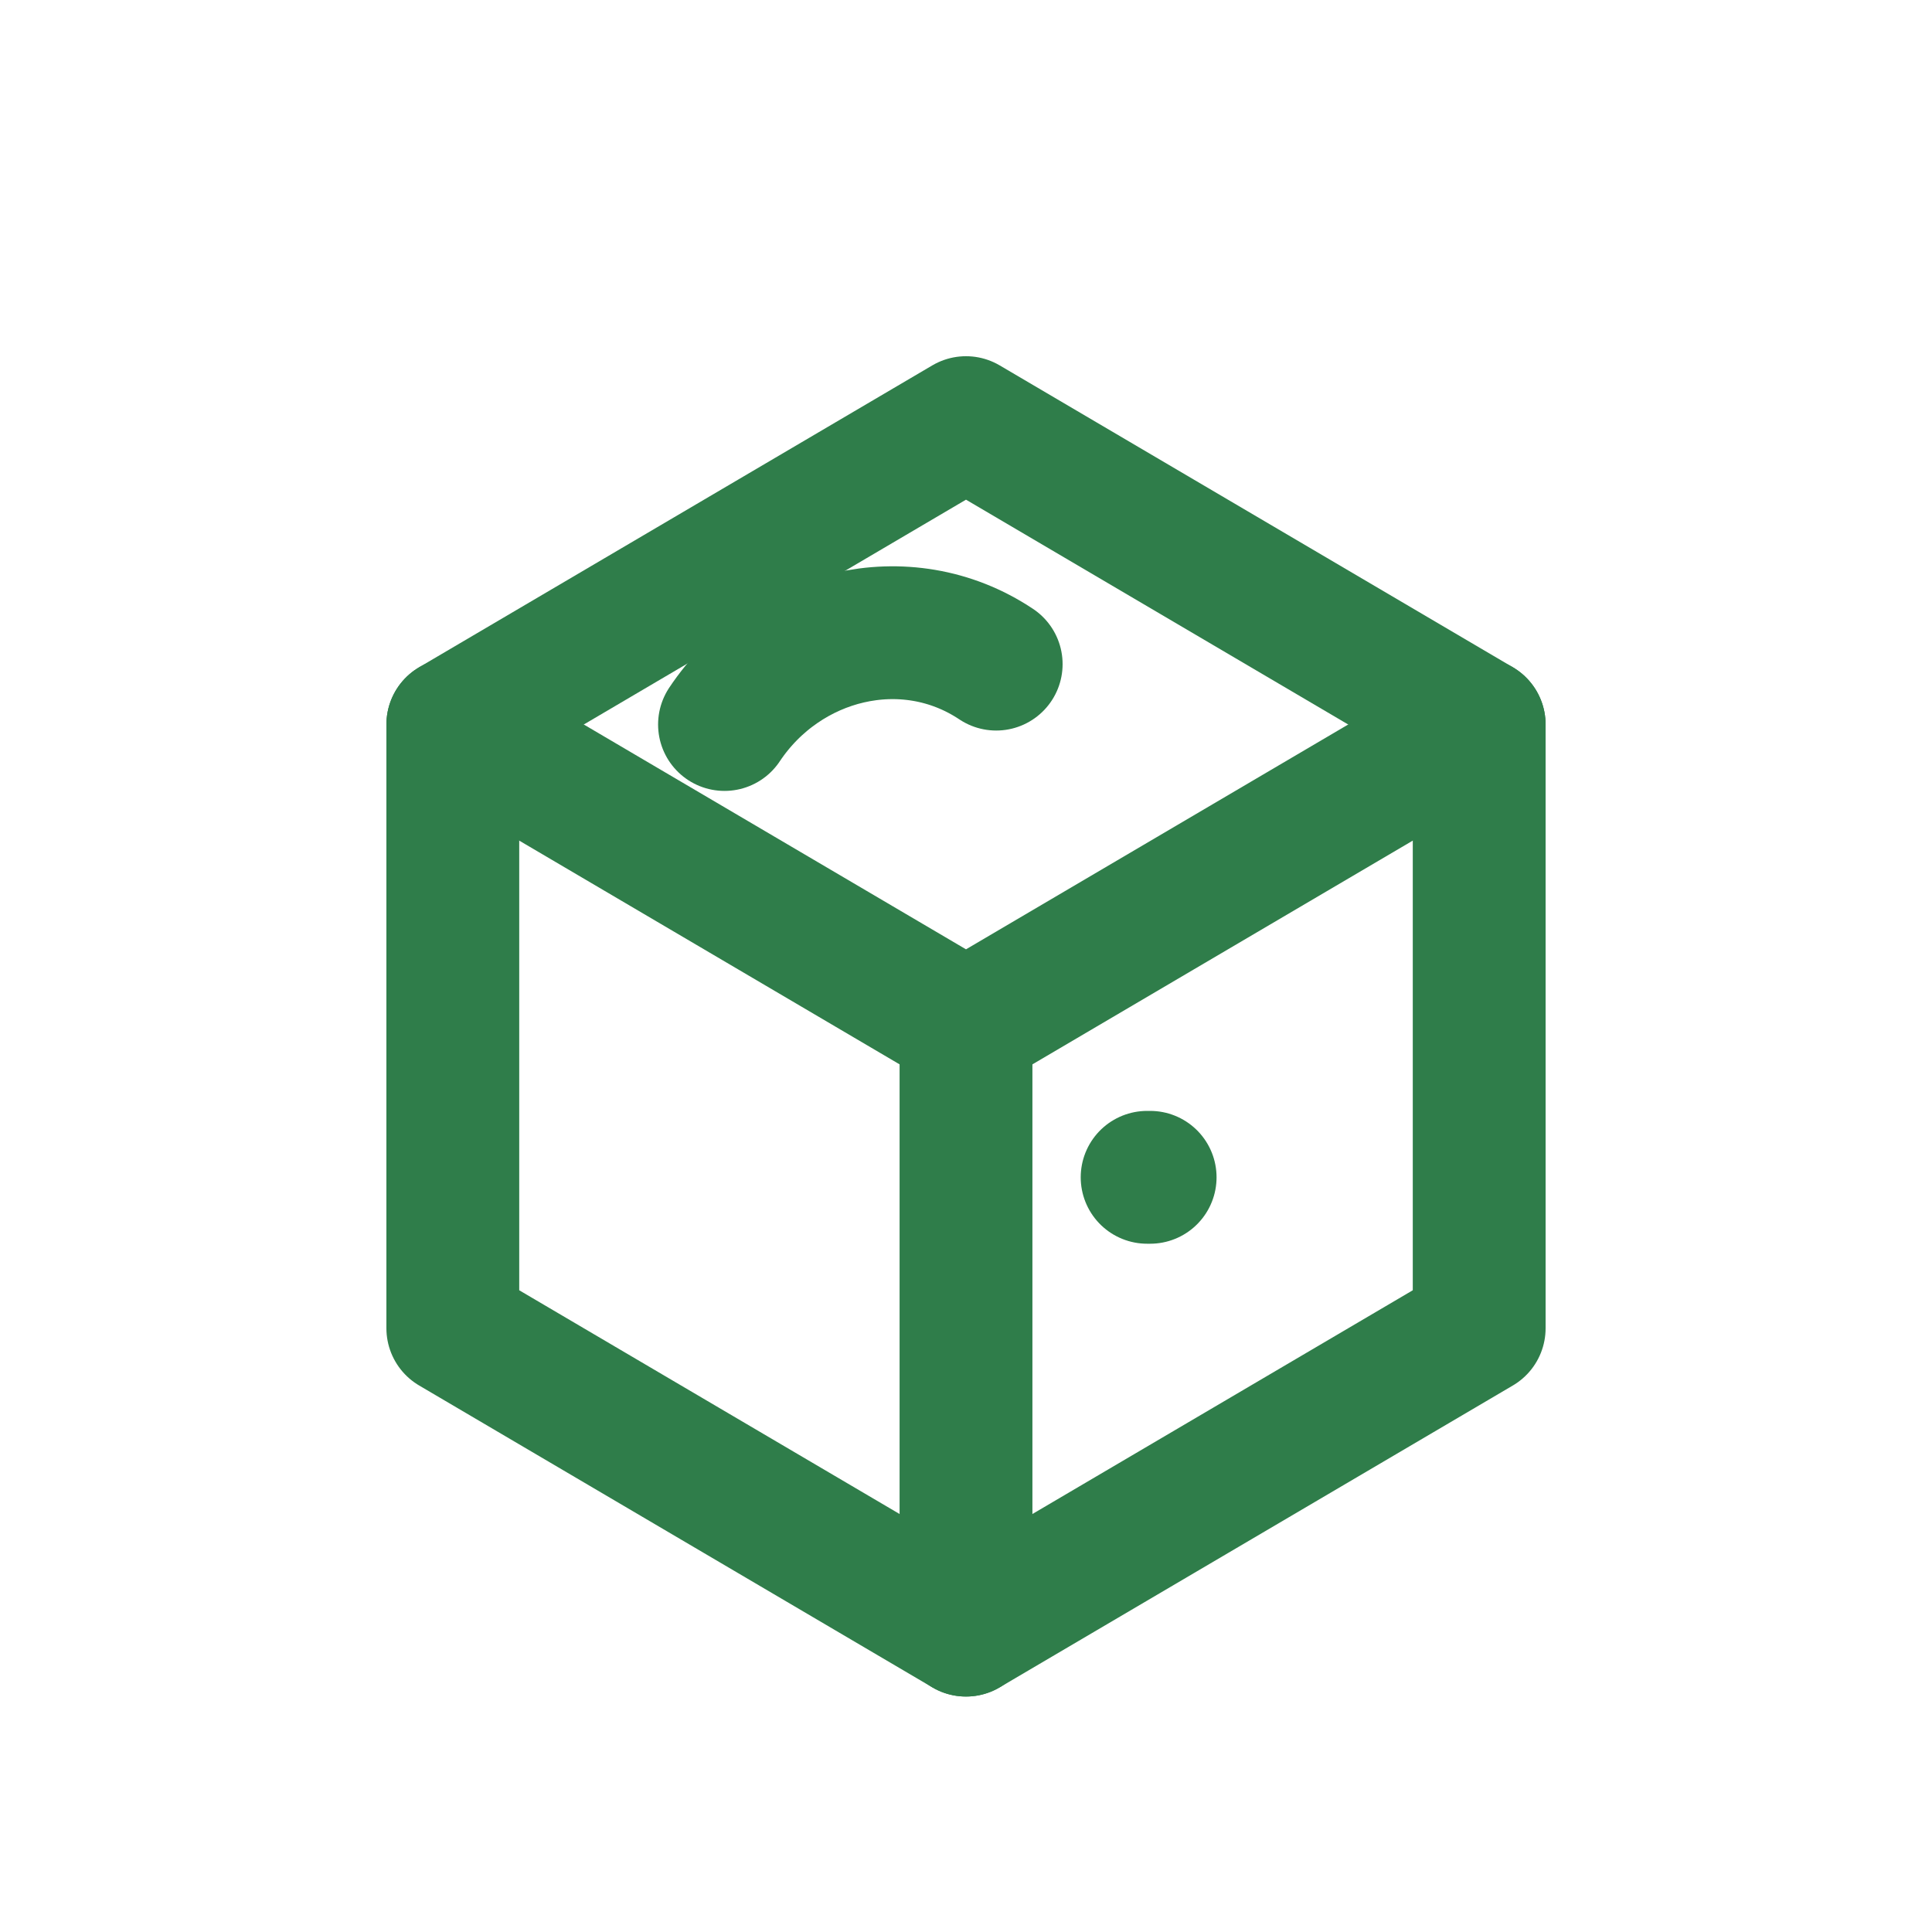
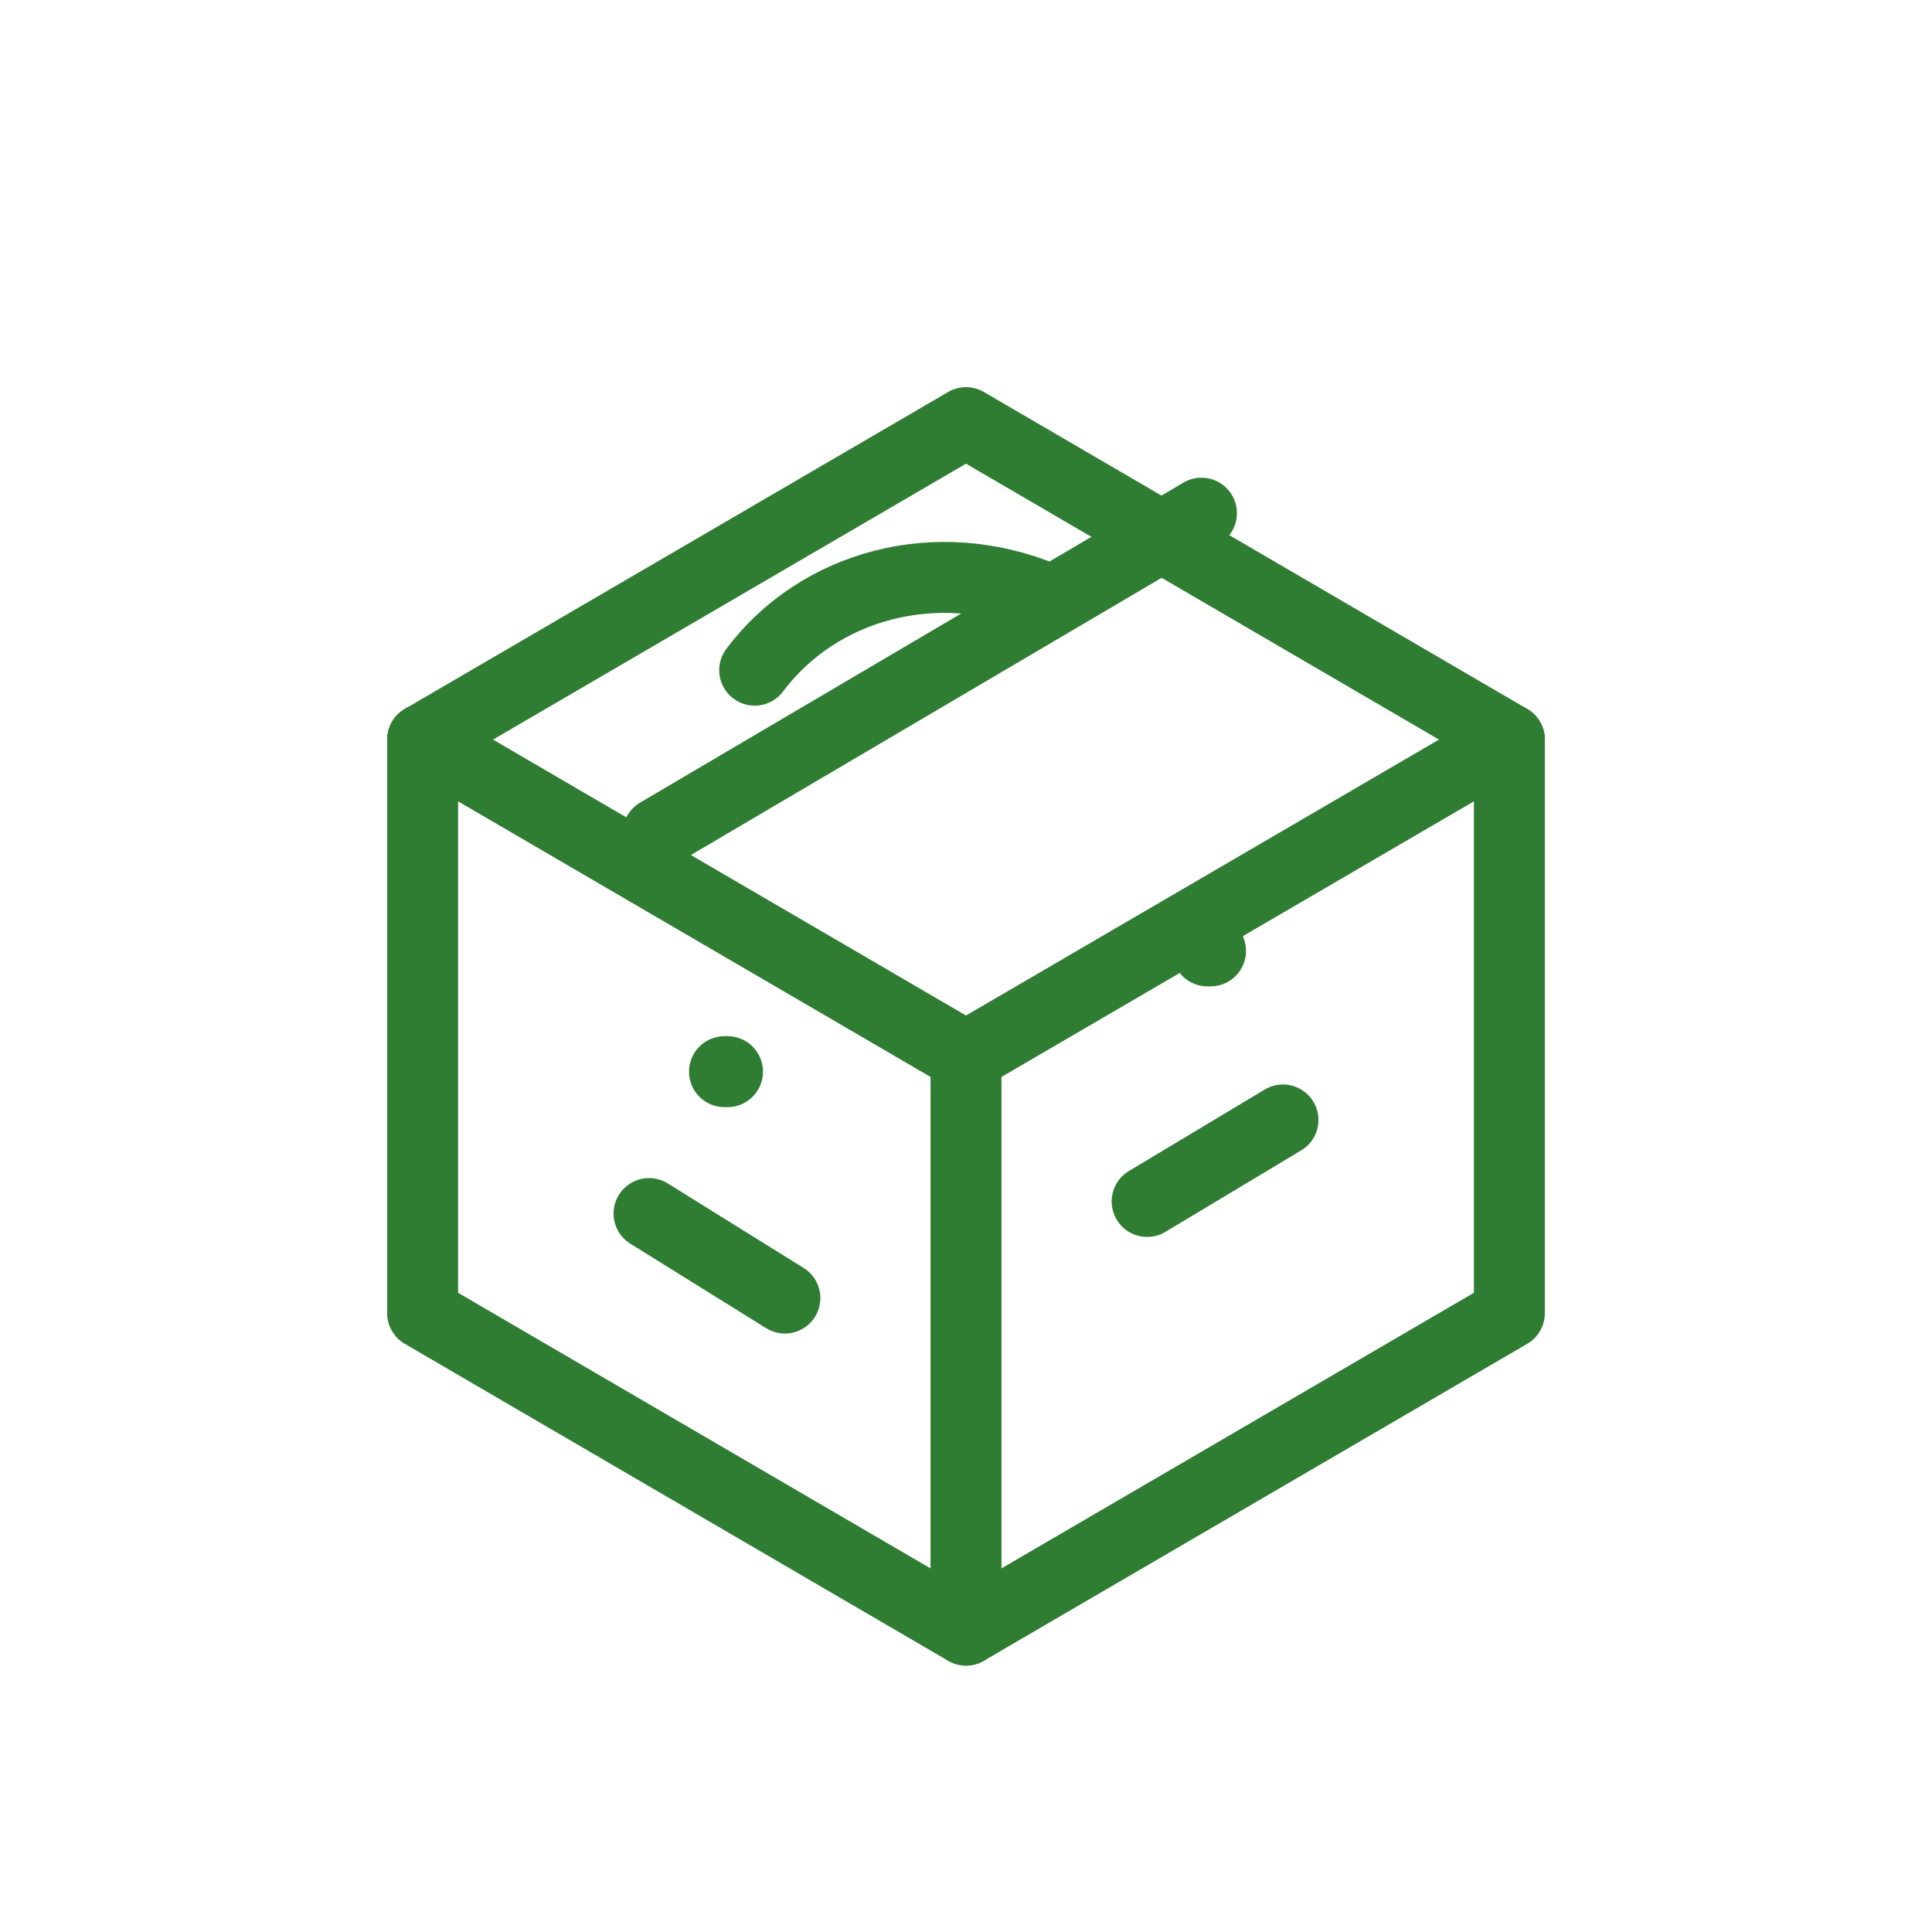
<svg xmlns="http://www.w3.org/2000/svg" width="64" height="64" viewBox="0 0 64 64" fill="none" role="img" aria-label="CJ 촌두부 380G, 1개">
-   <g stroke="#2F7D4A" stroke-width="4.4" stroke-linecap="round" stroke-linejoin="round">
-     <path d="M15 24 32 14l17 10v20L32 54 15 44V24Z" />
-     <path d="M15 24 32 34l17-10" />
-     <path d="M32 34v20" />
-     <path d="M24 24c2-3 6-4 9-2" />
-     <path d="M38 39h.1" />
+   <g stroke="#2E7D32" stroke-width="2.35" stroke-linecap="round" stroke-linejoin="round">
+     <path d="M14 24.5 32 14l18 10.5v19L32 54 14 43.5v-19Z" />
+     <path d="M14 24.5 32 35l18-10.5" />
+     <path d="M32 35v19" />
+     <path d="M21.8 27.6 39.8 17" />
+     <path d="M21.5 40.2 26 43M38 39.8l4.5-2.7" />
+     <path d="M25 22.2c2.1-2.8 6-3.9 9.6-2.4" />
+     <path d="M40 31.5h.1M24 35.5h.1" />
  </g>
</svg>
